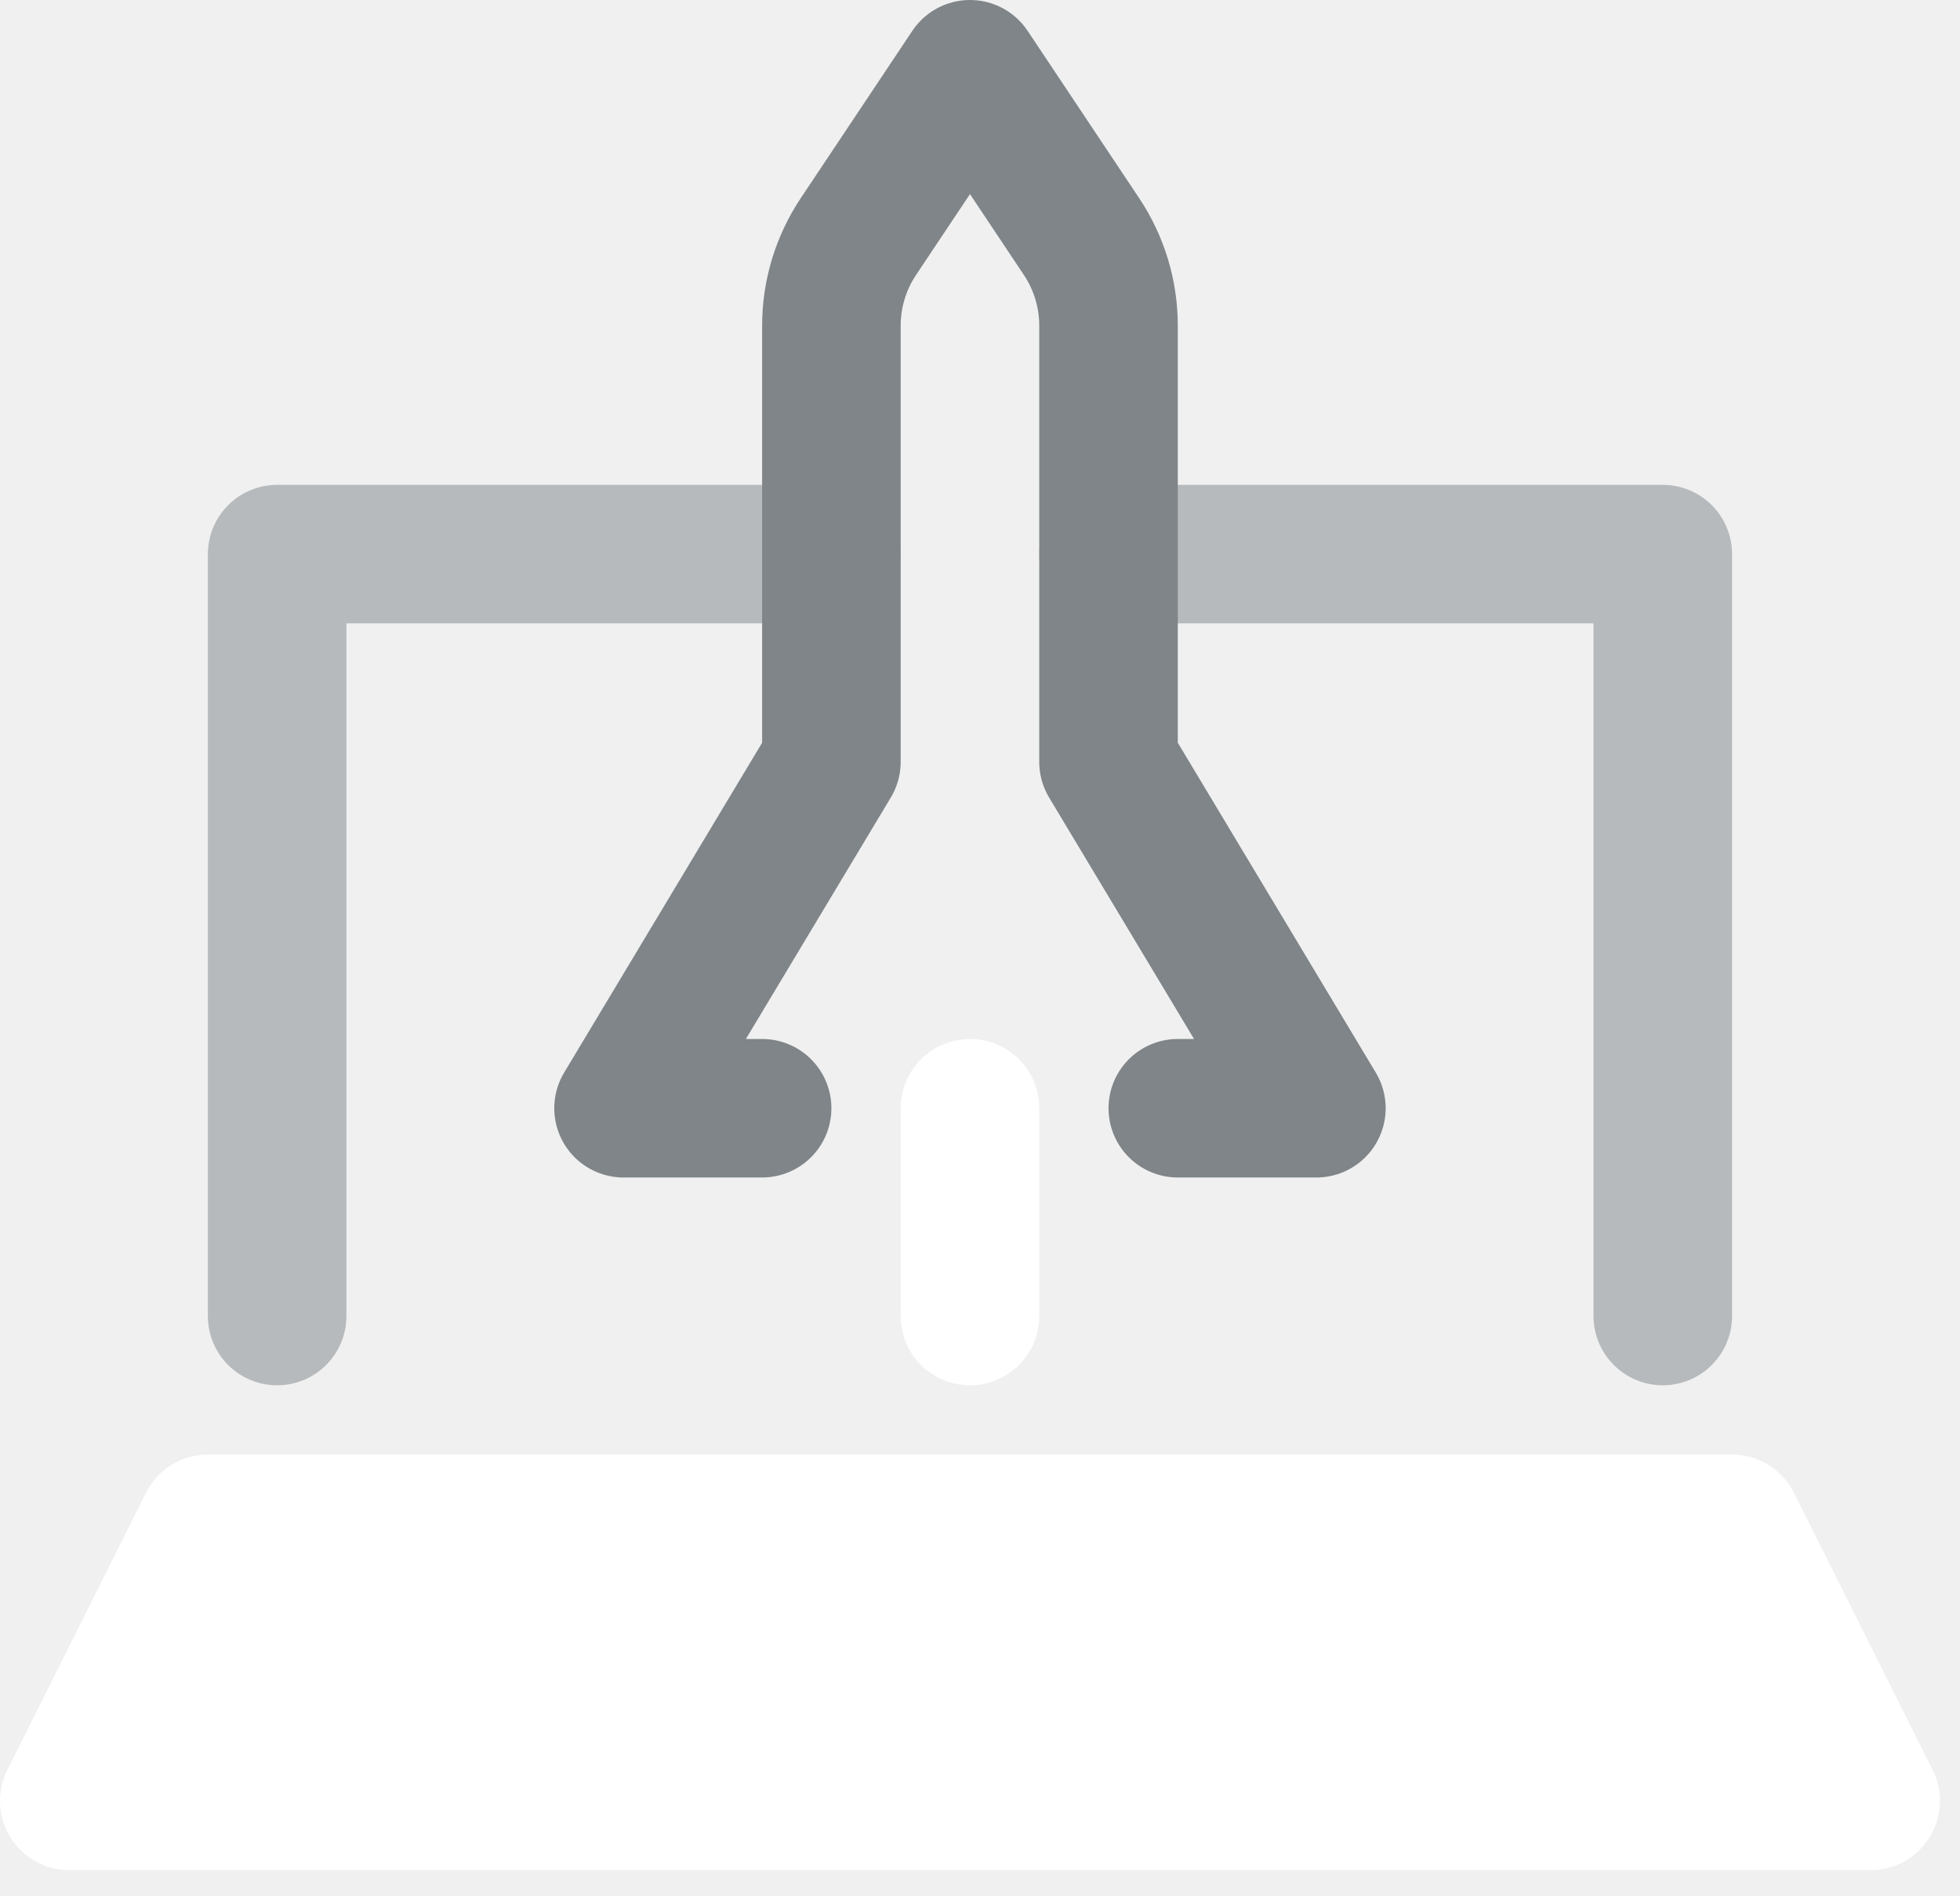
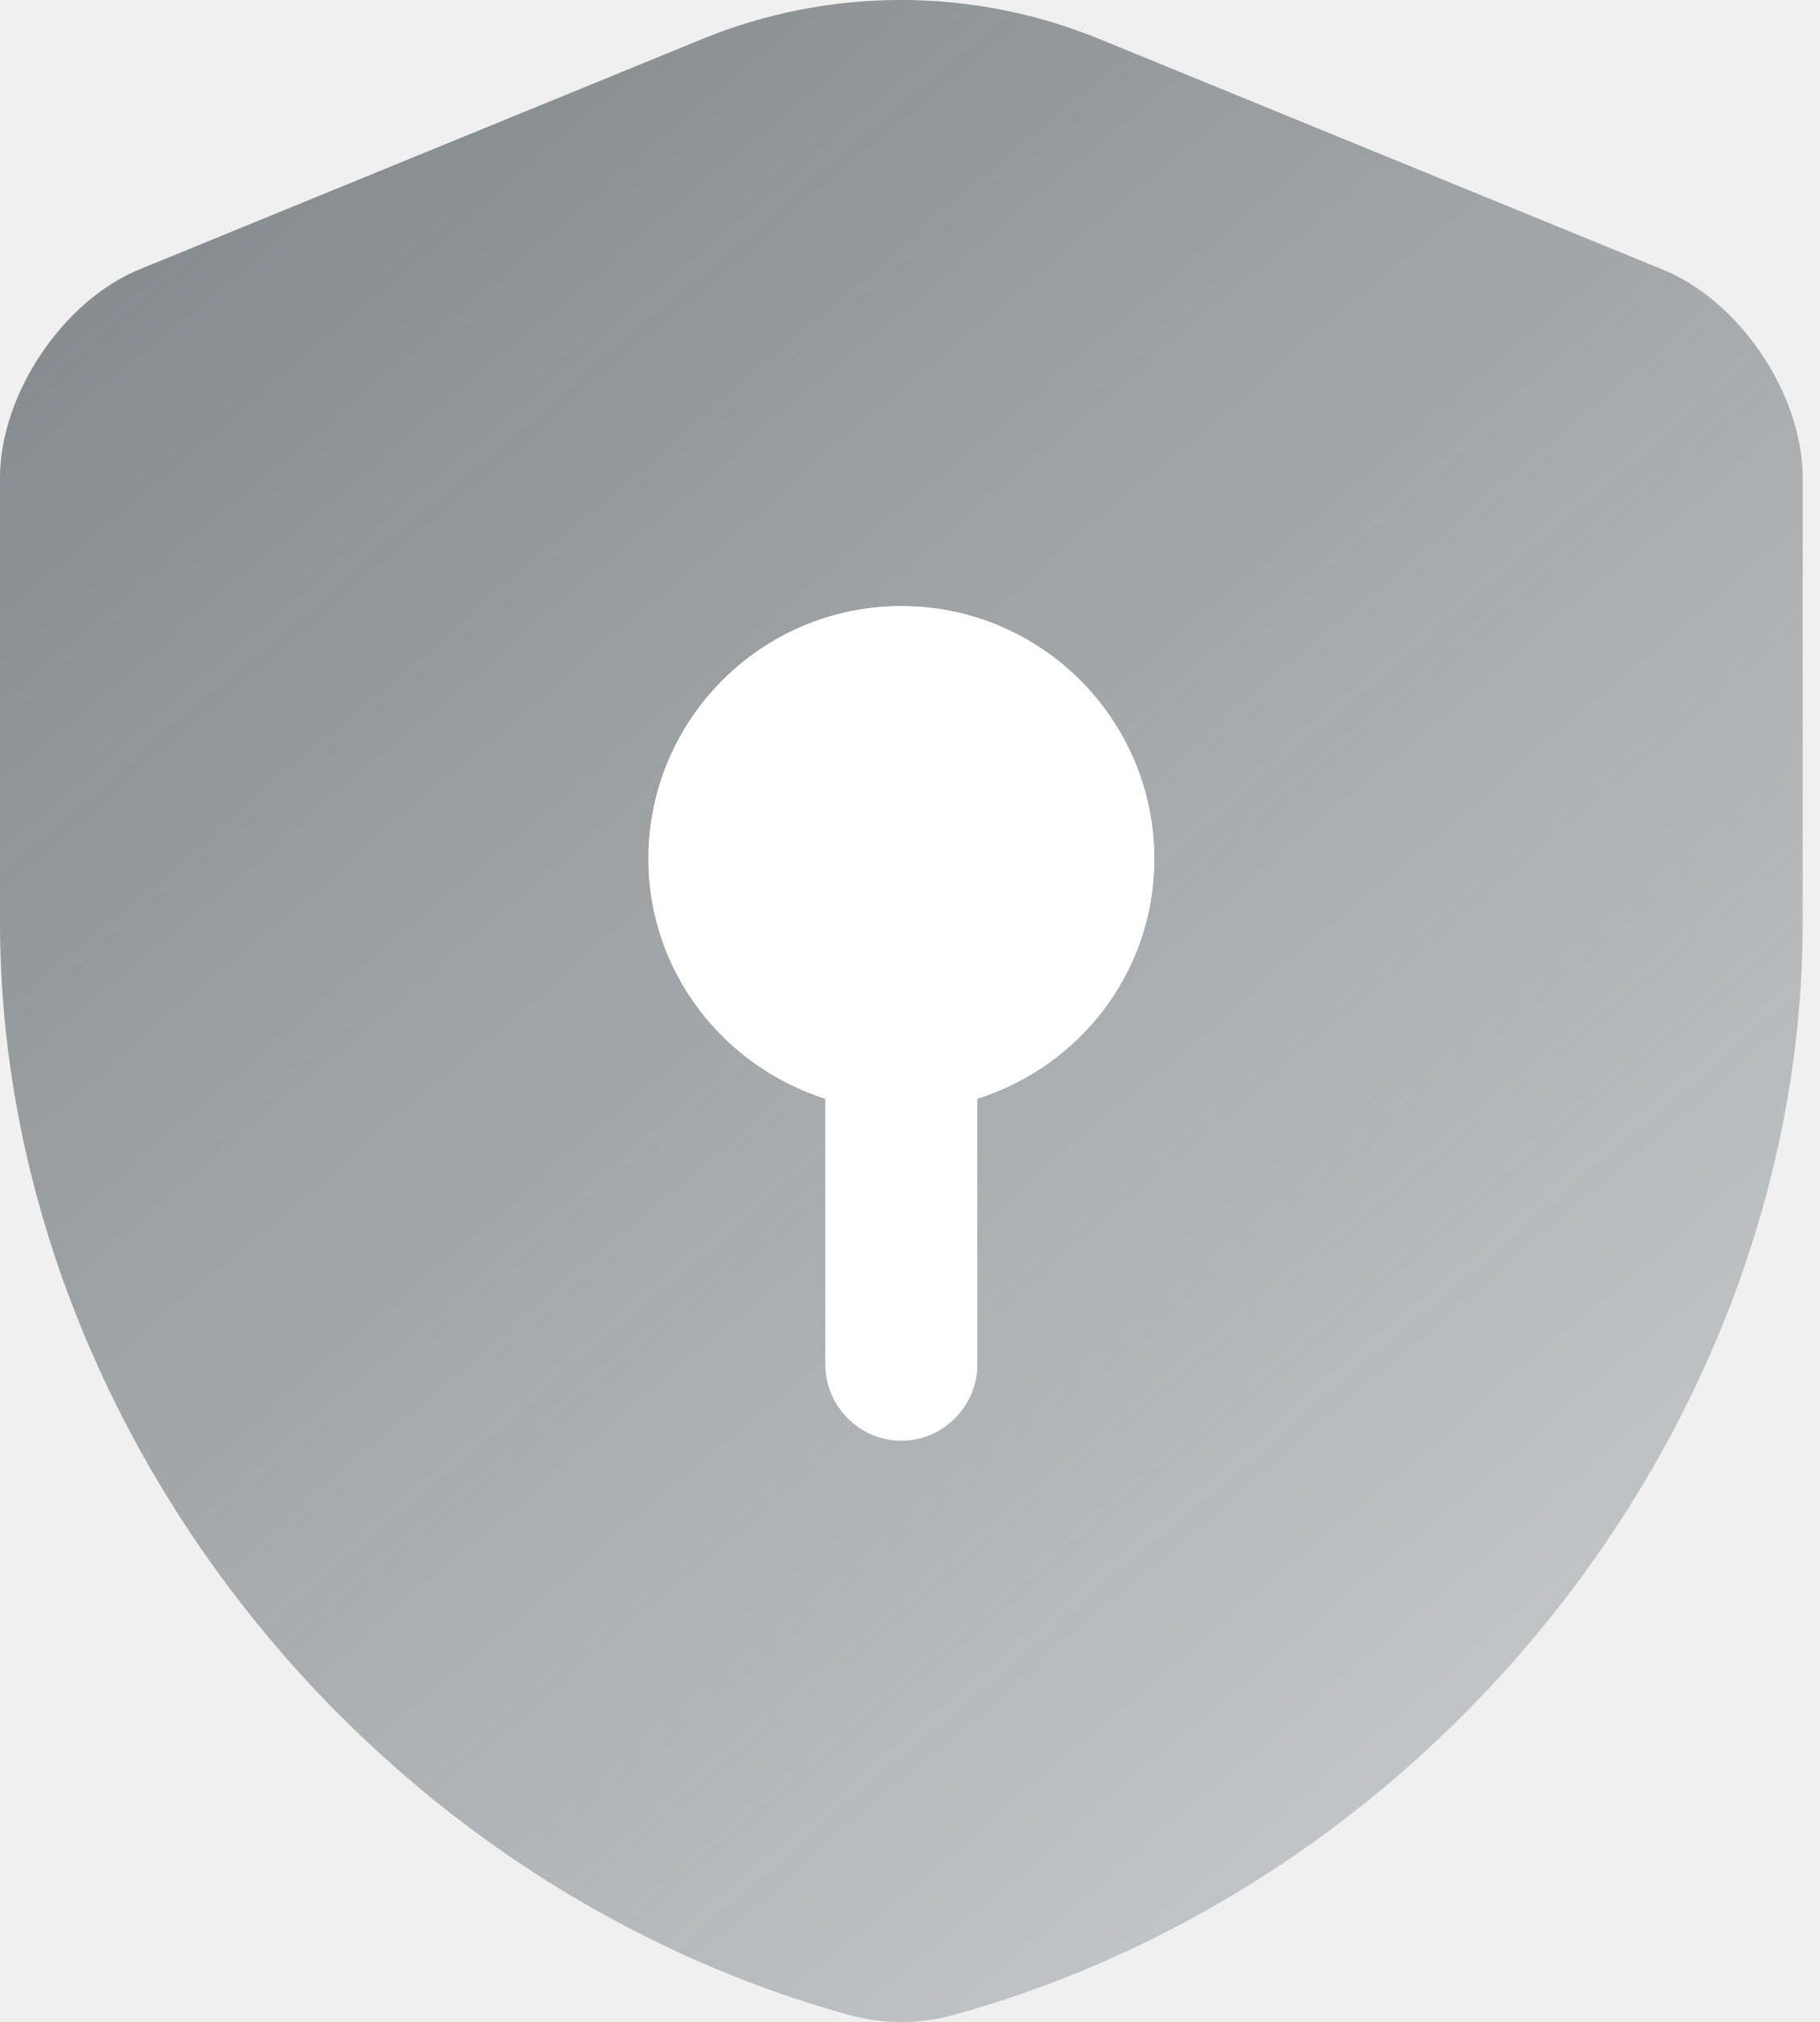
- <svg xmlns="http://www.w3.org/2000/svg" width="61" height="59" viewBox="0 0 61 59" fill="none">
-   <path d="M58.219 56.062H2.156L6.469 47.438H53.906L58.219 56.062Z" fill="white" stroke="white" stroke-width="4.312" stroke-miterlimit="10" stroke-linecap="round" stroke-linejoin="round" />
-   <path d="M30.188 34.5V40.969" stroke="white" stroke-width="4.312" stroke-miterlimit="10" stroke-linecap="round" stroke-linejoin="round" />
-   <path d="M25.875 17.25H8.625V40.969" stroke="url(#paint0_linear_296_8586)" stroke-width="4.312" stroke-miterlimit="10" stroke-linecap="round" stroke-linejoin="round" />
-   <path d="M51.75 40.969V17.25H34.5" stroke="url(#paint1_linear_296_8586)" stroke-width="4.312" stroke-miterlimit="10" stroke-linecap="round" stroke-linejoin="round" />
-   <path d="M23.719 34.5H19.406L25.875 23.719V10.139C25.875 9.152 26.167 8.187 26.715 7.365L30.188 2.156L33.66 7.365C34.208 8.187 34.5 9.152 34.5 10.139V23.719L40.969 34.5H36.656" stroke="url(#paint2_linear_296_8586)" stroke-width="4.312" stroke-miterlimit="10" stroke-linecap="round" stroke-linejoin="round" />
+ <svg xmlns="http://www.w3.org/2000/svg" width="54" height="60" viewBox="0 0 54 60" fill="none">
+   <path d="M53.487 27.351V14.175C53.487 11.713 51.626 8.922 49.315 7.992L32.596 1.148C28.844 -0.383 24.612 -0.383 20.86 1.148L4.142 7.992C1.861 8.922 0 11.713 0 14.175V27.351C0 42.029 10.655 55.775 25.212 59.797C26.203 60.068 27.284 60.068 28.274 59.797C42.831 55.775 53.487 42.029 53.487 27.351ZM28.994 32.604V40.498C28.994 41.728 27.974 42.749 26.743 42.749C25.513 42.749 24.492 41.728 24.492 40.498V32.604C21.461 31.643 19.24 28.822 19.24 25.49C19.24 21.348 22.601 17.986 26.743 17.986C30.885 17.986 34.247 21.348 34.247 25.49C34.247 28.852 32.026 31.643 28.994 32.604Z" fill="url(#paint0_linear_296_8601)" />
+   <path d="M28.994 32.604V40.498C28.994 41.728 27.974 42.749 26.743 42.749C25.512 42.749 24.492 41.728 24.492 40.498V32.604C21.46 31.643 19.239 28.822 19.239 25.49C19.239 21.348 22.601 17.986 26.743 17.986C30.885 17.986 34.247 21.348 34.247 25.49C34.247 28.852 32.026 31.643 28.994 32.604Z" fill="white" />
  <defs>
-     <linearGradient id="paint0_linear_296_8586" x1="17.25" y1="17.25" x2="17.25" y2="40.969" gradientUnits="userSpaceOnUse">
-       <stop stop-color="#7F8588" stop-opacity="0.5" />
-       <stop offset="1" stop-color="#7F8588" stop-opacity="0.5" />
-     </linearGradient>
-     <linearGradient id="paint1_linear_296_8586" x1="43.125" y1="17.25" x2="43.125" y2="40.969" gradientUnits="userSpaceOnUse">
-       <stop stop-color="#7F8588" stop-opacity="0.5" />
-       <stop offset="1" stop-color="#7F8588" stop-opacity="0.5" />
-     </linearGradient>
-     <linearGradient id="paint2_linear_296_8586" x1="30.188" y1="2.156" x2="30.188" y2="34.5" gradientUnits="userSpaceOnUse">
+     <linearGradient id="paint0_linear_296_8601" x1="1.173" y1="1.24879e-06" x2="52.314" y2="60" gradientUnits="userSpaceOnUse">
      <stop stop-color="#7F8588" />
-       <stop offset="1" stop-color="#7F8588" />
+       <stop offset="1" stop-color="#7F8588" stop-opacity="0.3" />
    </linearGradient>
  </defs>
</svg>
